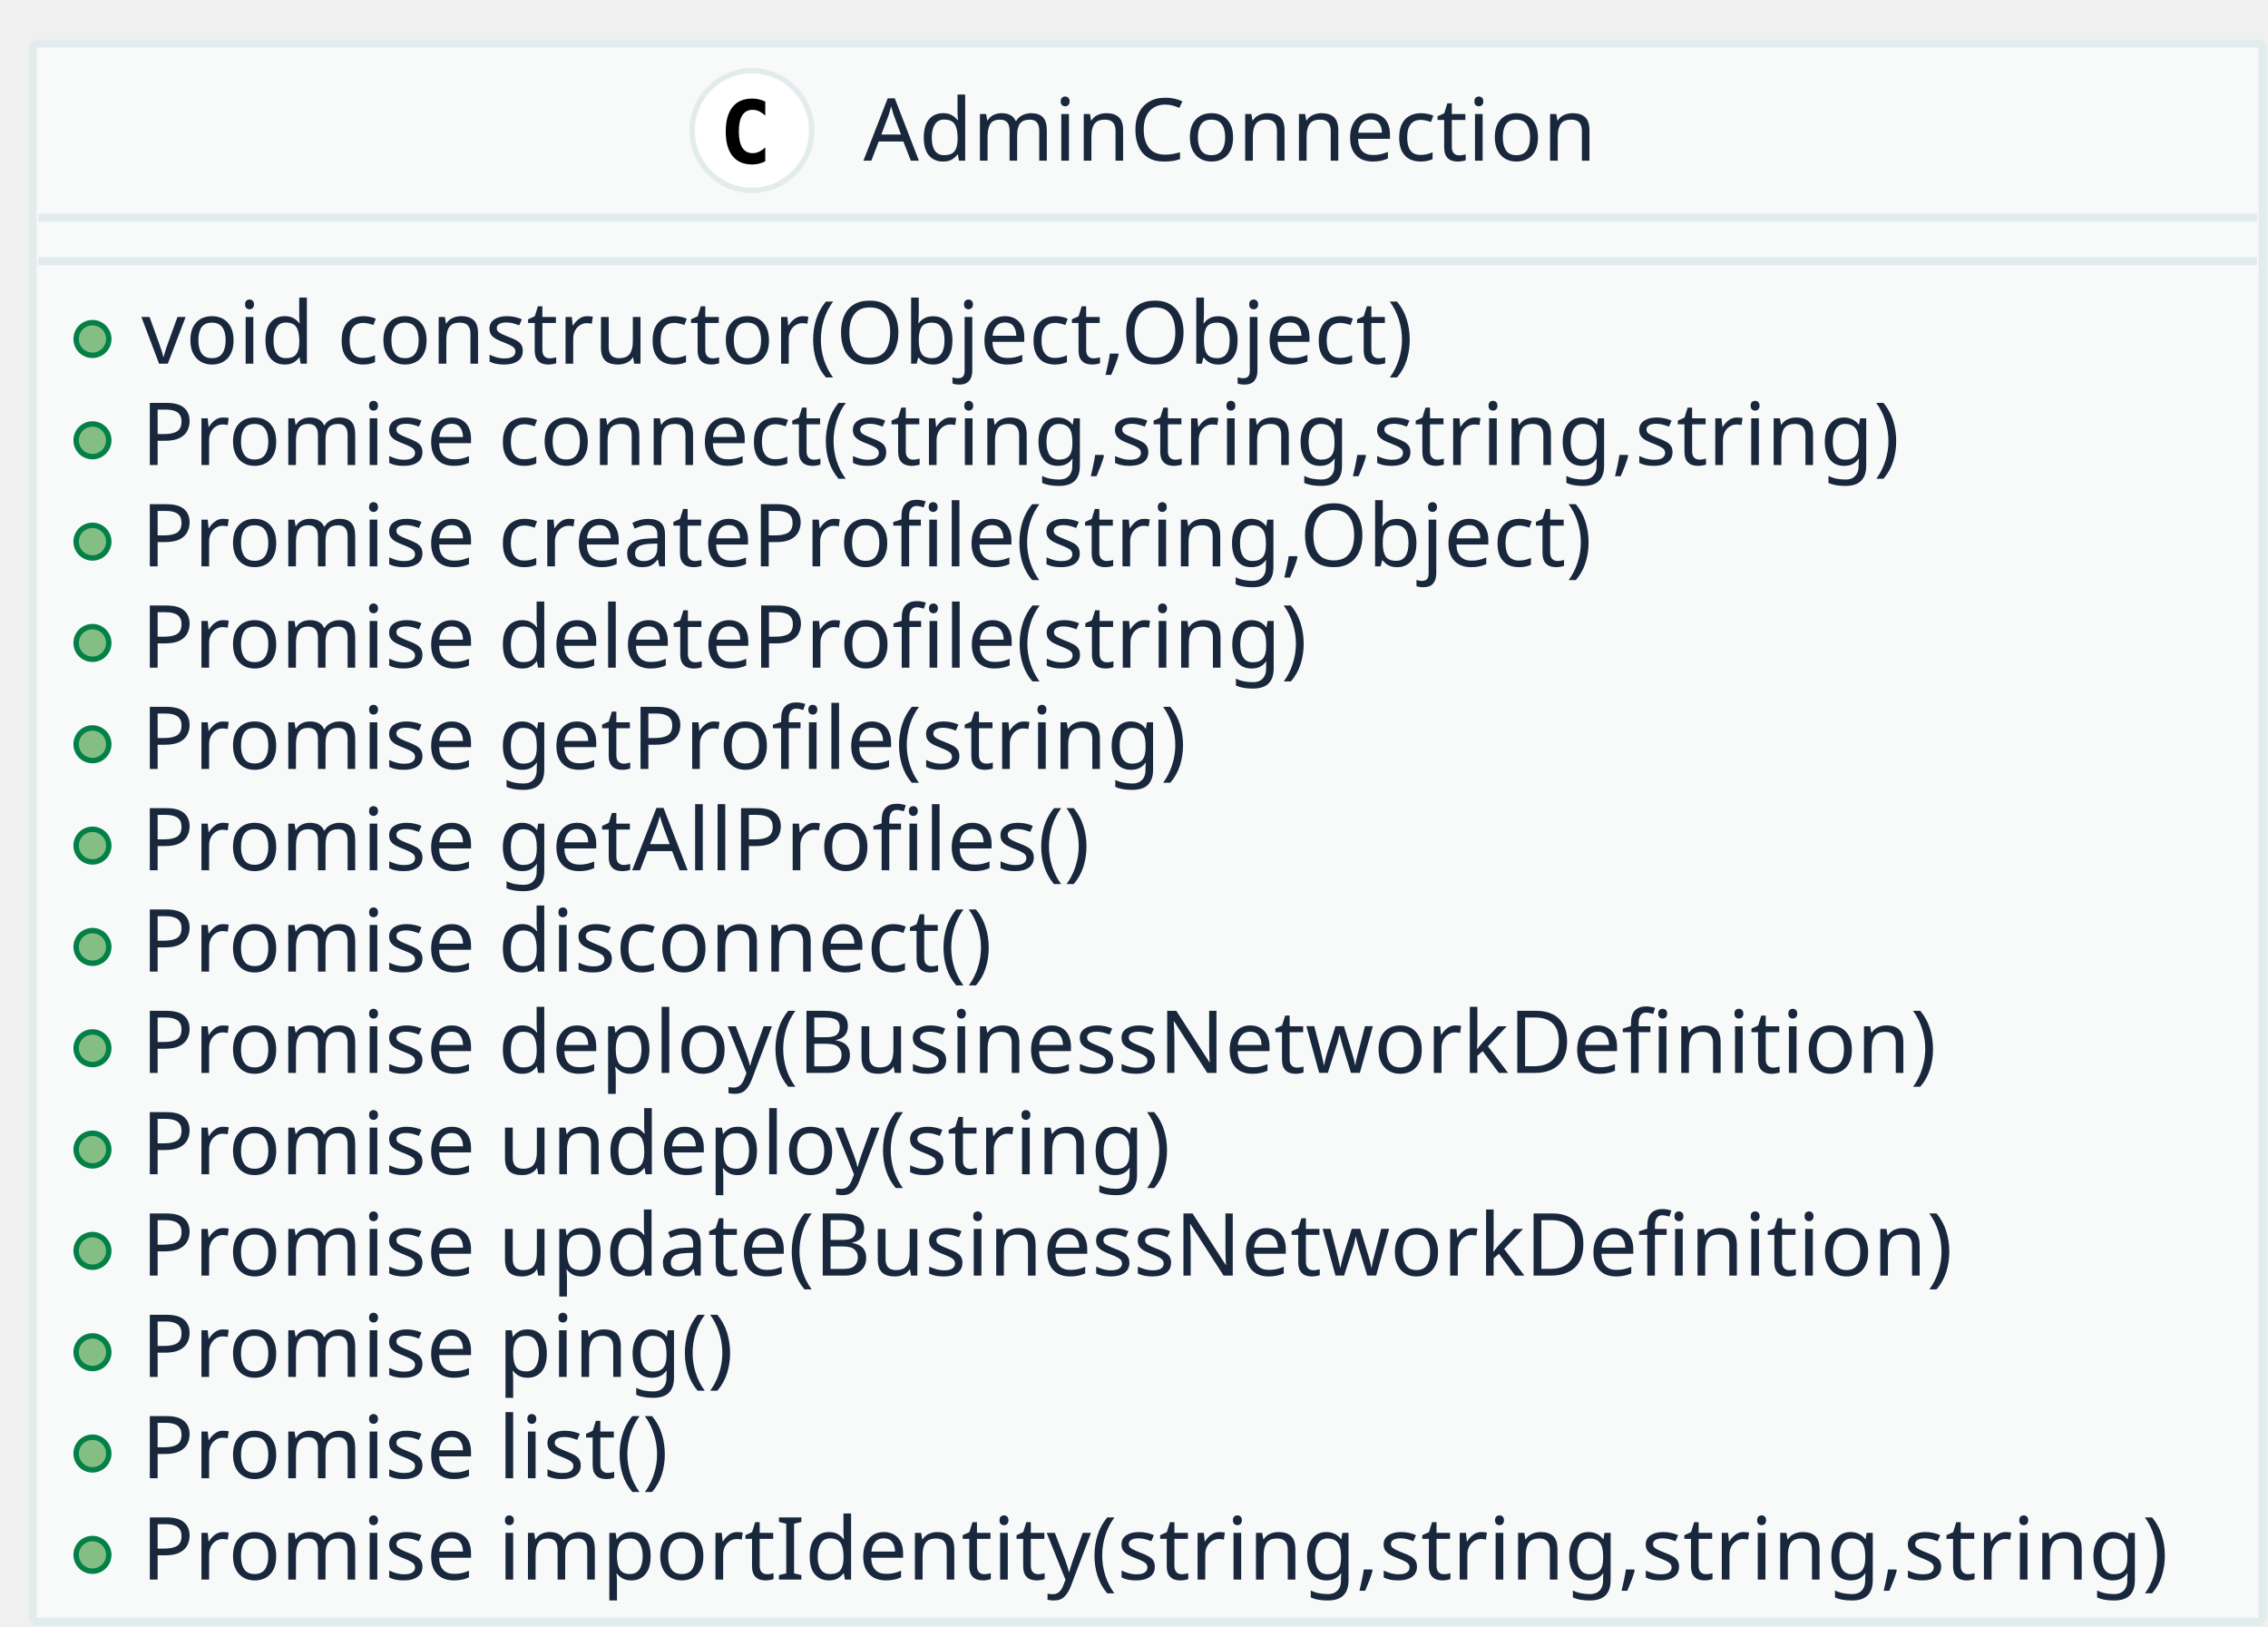
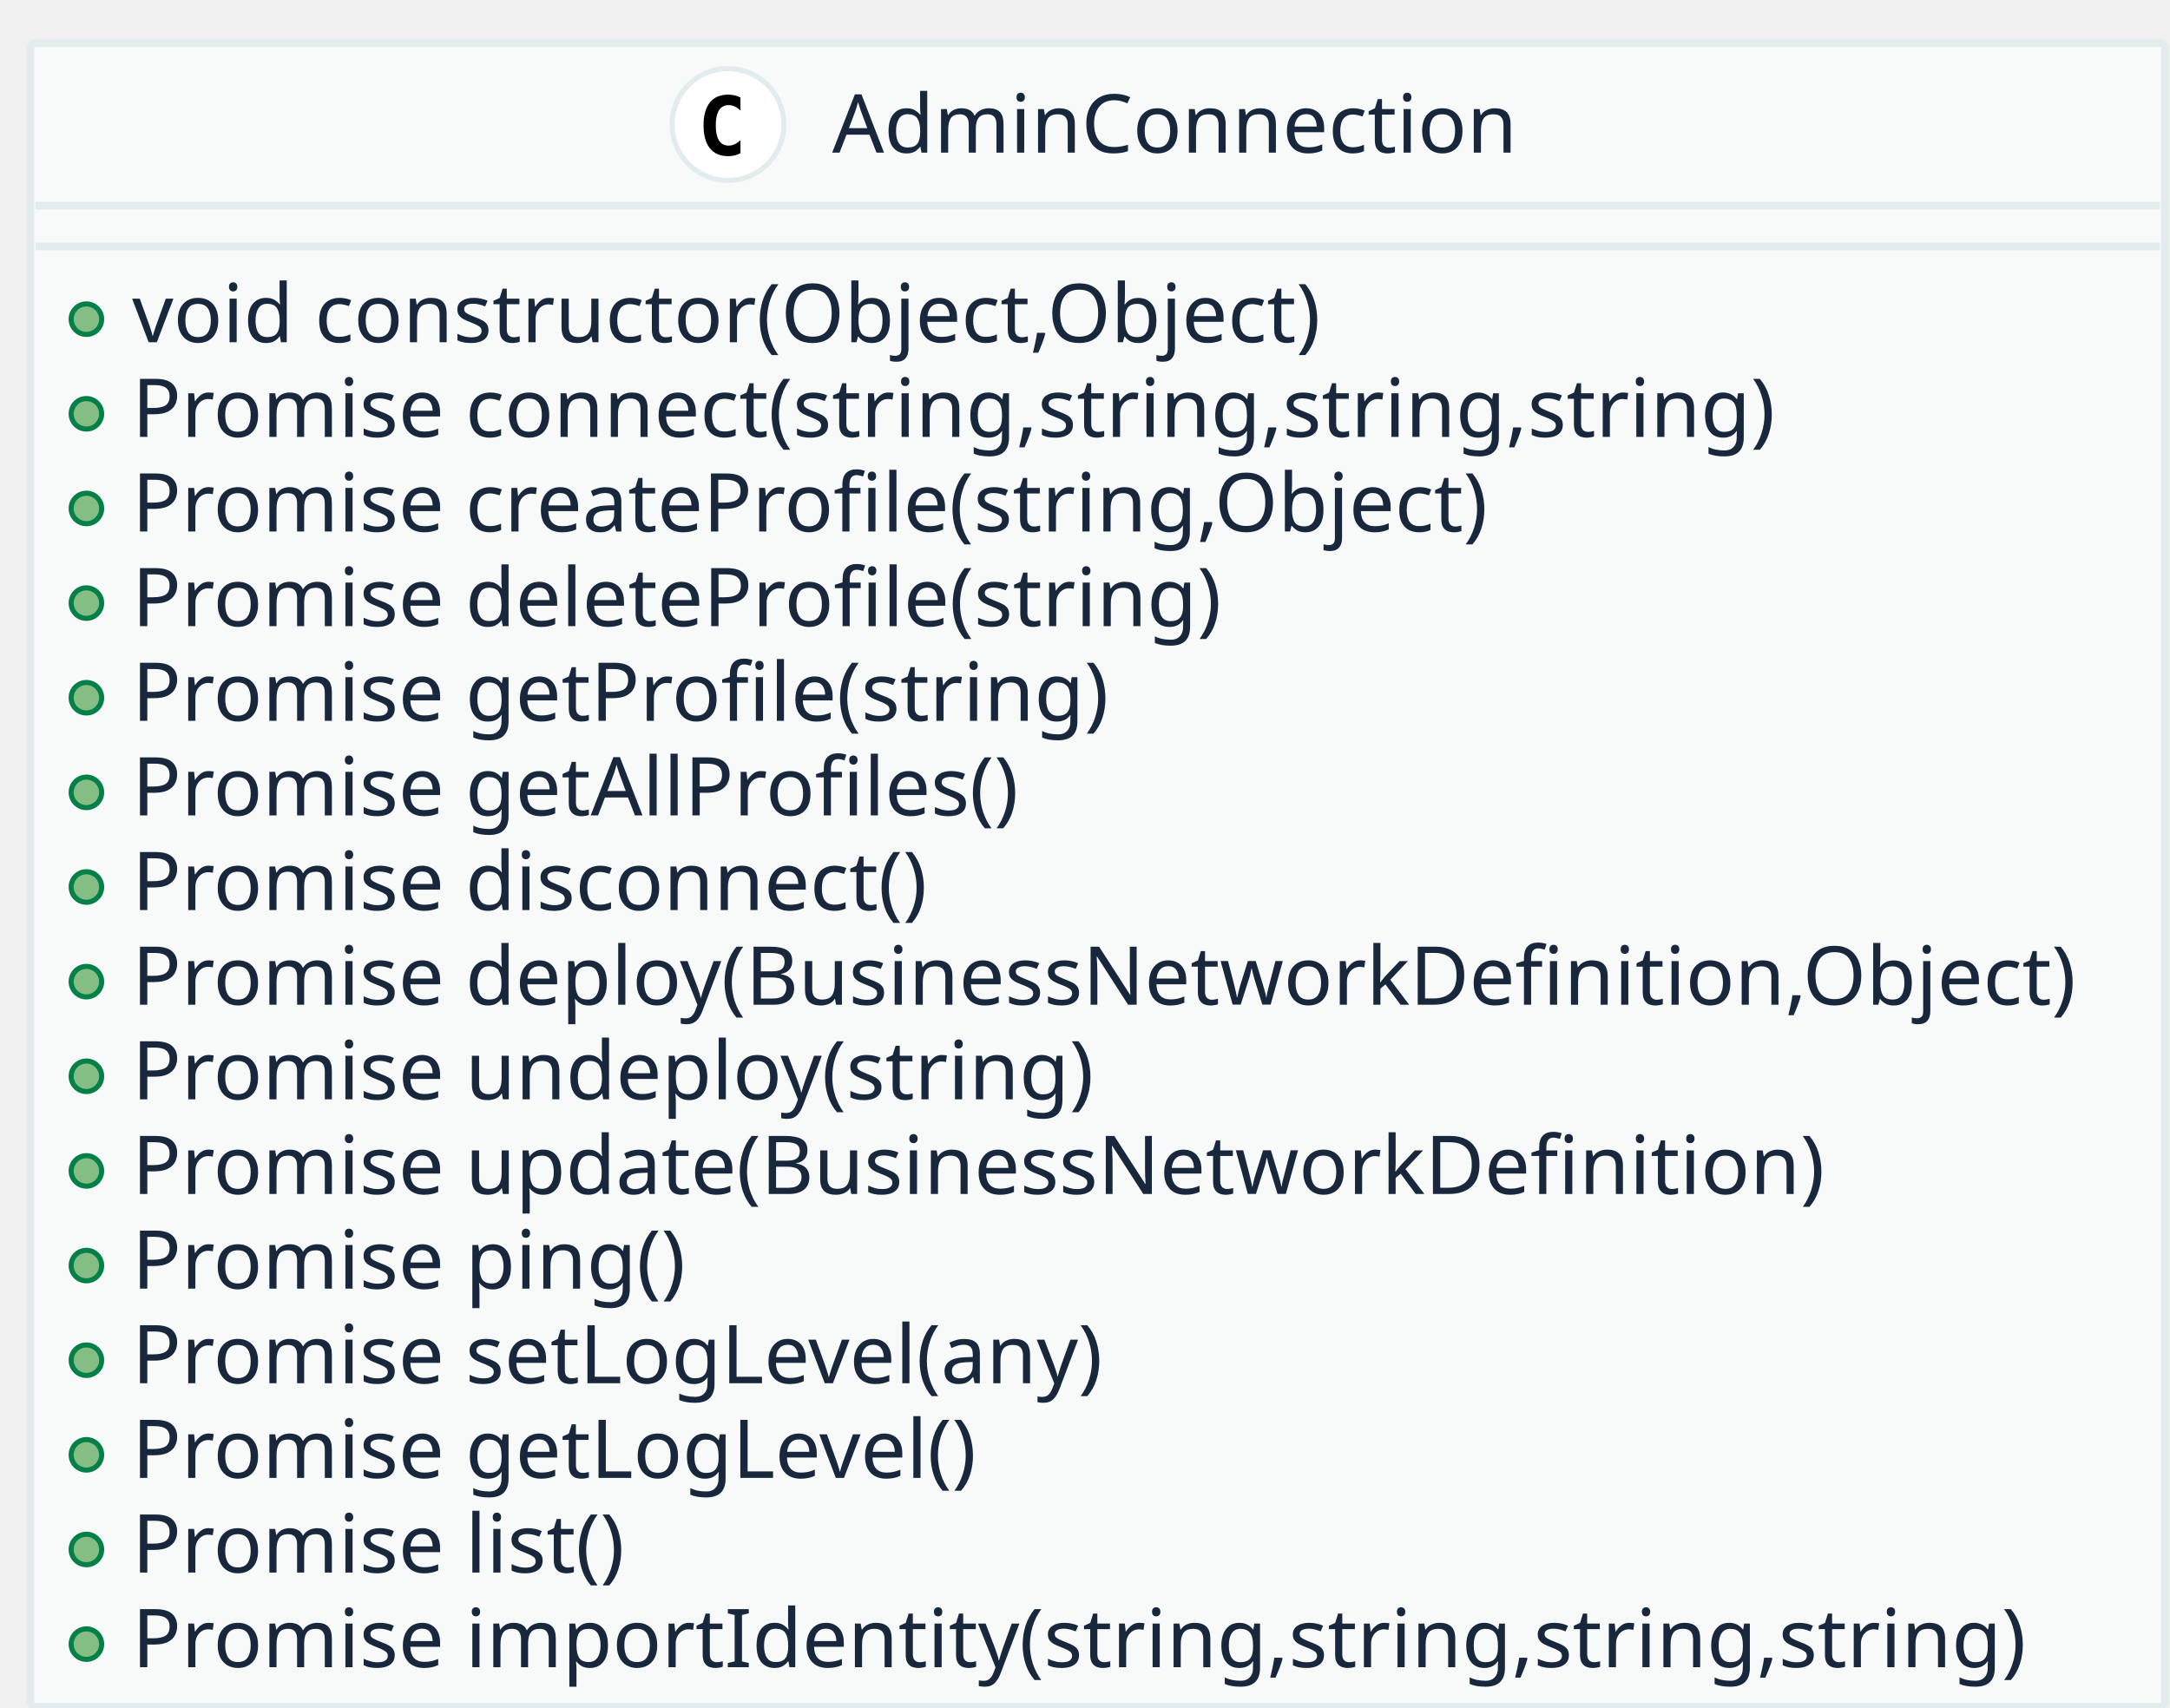
- <svg xmlns="http://www.w3.org/2000/svg" contentScriptType="application/ecmascript" contentStyleType="text/css" height="299px" preserveAspectRatio="none" style="width:417px;height:299px;" version="1.1" viewBox="0 0 417 299" width="417px" zoomAndPan="magnify">
+ <svg xmlns="http://www.w3.org/2000/svg" contentScriptType="application/ecmascript" contentStyleType="text/css" height="336px" preserveAspectRatio="none" style="width:427px;height:336px;" version="1.1" viewBox="0 0 427 336" width="427px" zoomAndPan="magnify">
  <defs />
  <g>
-     <rect fill="#F8FAFA" height="290.125" rx="1" ry="1" style="stroke: #E3ECEC; stroke-width: 1.5;" width="410" x="6" y="8" />
-     <ellipse cx="138.25" cy="24" fill="#FFFFFF" rx="11" ry="11" style="stroke: #E3ECEC; stroke-width: 1.0;" />
-     <path d="M140.703,29.656 Q140.156,29.938 139.555,30.086 Q138.953,30.234 138.281,30.234 Q135.922,30.234 134.68,28.672 Q133.438,27.109 133.438,24.172 Q133.438,21.234 134.68,19.68 Q135.922,18.125 138.281,18.125 Q138.953,18.125 139.562,18.266 Q140.172,18.406 140.703,18.688 L140.703,21.25 Q140.109,20.703 139.547,20.445 Q138.984,20.188 138.391,20.188 Q137.125,20.188 136.484,21.195 Q135.844,22.203 135.844,24.172 Q135.844,26.141 136.484,27.148 Q137.125,28.156 138.391,28.156 Q138.984,28.156 139.547,27.898 Q140.109,27.641 140.703,27.094 L140.703,29.656 Z " />
-     <text fill="#19273C" font-family="sans-serif" font-size="16" lengthAdjust="spacingAndGlyphs" textLength="137" x="158.75" y="29.539">AdminConnection</text>
-     <line style="stroke: #E3ECEC; stroke-width: 1.5;" x1="7" x2="415" y1="40" y2="40" />
-     <line style="stroke: #E3ECEC; stroke-width: 1.5;" x1="7" x2="415" y1="48" y2="48" />
-     <ellipse cx="17" cy="62.312" fill="#84BE84" rx="3" ry="3" style="stroke: #038048; stroke-width: 1.0;" />
-     <text fill="#19273C" font-family="sans-serif" font-size="16" lengthAdjust="spacingAndGlyphs" textLength="247" x="26" y="66.852">void constructor(Object,Object)</text>
-     <ellipse cx="17" cy="80.938" fill="#84BE84" rx="3" ry="3" style="stroke: #038048; stroke-width: 1.0;" />
-     <text fill="#19273C" font-family="sans-serif" font-size="16" lengthAdjust="spacingAndGlyphs" textLength="338" x="26" y="85.477">Promise connect(string,string,string,string)</text>
-     <ellipse cx="17" cy="99.562" fill="#84BE84" rx="3" ry="3" style="stroke: #038048; stroke-width: 1.0;" />
-     <text fill="#19273C" font-family="sans-serif" font-size="16" lengthAdjust="spacingAndGlyphs" textLength="277" x="26" y="104.102">Promise createProfile(string,Object)</text>
-     <ellipse cx="17" cy="118.188" fill="#84BE84" rx="3" ry="3" style="stroke: #038048; stroke-width: 1.0;" />
-     <text fill="#19273C" font-family="sans-serif" font-size="16" lengthAdjust="spacingAndGlyphs" textLength="219" x="26" y="122.727">Promise deleteProfile(string)</text>
-     <ellipse cx="17" cy="136.812" fill="#84BE84" rx="3" ry="3" style="stroke: #038048; stroke-width: 1.0;" />
-     <text fill="#19273C" font-family="sans-serif" font-size="16" lengthAdjust="spacingAndGlyphs" textLength="198" x="26" y="141.352">Promise getProfile(string)</text>
-     <ellipse cx="17" cy="155.438" fill="#84BE84" rx="3" ry="3" style="stroke: #038048; stroke-width: 1.0;" />
-     <text fill="#19273C" font-family="sans-serif" font-size="16" lengthAdjust="spacingAndGlyphs" textLength="179" x="26" y="159.977">Promise getAllProfiles()</text>
-     <ellipse cx="17" cy="174.062" fill="#84BE84" rx="3" ry="3" style="stroke: #038048; stroke-width: 1.0;" />
-     <text fill="#19273C" font-family="sans-serif" font-size="16" lengthAdjust="spacingAndGlyphs" textLength="165" x="26" y="178.602">Promise disconnect()</text>
-     <ellipse cx="17" cy="192.688" fill="#84BE84" rx="3" ry="3" style="stroke: #038048; stroke-width: 1.0;" />
-     <text fill="#19273C" font-family="sans-serif" font-size="16" lengthAdjust="spacingAndGlyphs" textLength="339" x="26" y="197.227">Promise deploy(BusinessNetworkDefinition)</text>
-     <ellipse cx="17" cy="211.312" fill="#84BE84" rx="3" ry="3" style="stroke: #038048; stroke-width: 1.0;" />
-     <text fill="#19273C" font-family="sans-serif" font-size="16" lengthAdjust="spacingAndGlyphs" textLength="196" x="26" y="215.852">Promise undeploy(string)</text>
-     <ellipse cx="17" cy="229.938" fill="#84BE84" rx="3" ry="3" style="stroke: #038048; stroke-width: 1.0;" />
-     <text fill="#19273C" font-family="sans-serif" font-size="16" lengthAdjust="spacingAndGlyphs" textLength="342" x="26" y="234.477">Promise update(BusinessNetworkDefinition)</text>
-     <ellipse cx="17" cy="248.562" fill="#84BE84" rx="3" ry="3" style="stroke: #038048; stroke-width: 1.0;" />
-     <text fill="#19273C" font-family="sans-serif" font-size="16" lengthAdjust="spacingAndGlyphs" textLength="113" x="26" y="253.102">Promise ping()</text>
-     <ellipse cx="17" cy="267.188" fill="#84BE84" rx="3" ry="3" style="stroke: #038048; stroke-width: 1.0;" />
-     <text fill="#19273C" font-family="sans-serif" font-size="16" lengthAdjust="spacingAndGlyphs" textLength="101" x="26" y="271.727">Promise list()</text>
-     <ellipse cx="17" cy="285.812" fill="#84BE84" rx="3" ry="3" style="stroke: #038048; stroke-width: 1.0;" />
-     <text fill="#19273C" font-family="sans-serif" font-size="16" lengthAdjust="spacingAndGlyphs" textLength="384" x="26" y="290.352">Promise importIdentity(string,string,string,string)</text>
+     <rect fill="#F8FAFA" height="327.375" rx="1" ry="1" style="stroke: #E3ECEC; stroke-width: 1.5;" width="420" x="6" y="8.5" />
+     <ellipse cx="143.25" cy="24.5" fill="#FFFFFF" rx="11" ry="11" style="stroke: #E3ECEC; stroke-width: 1.0;" />
+     <path d="M145.703,30.156 Q145.156,30.438 144.555,30.586 Q143.953,30.734 143.281,30.734 Q140.922,30.734 139.68,29.172 Q138.438,27.609 138.438,24.672 Q138.438,21.734 139.68,20.18 Q140.922,18.625 143.281,18.625 Q143.953,18.625 144.562,18.766 Q145.172,18.906 145.703,19.188 L145.703,21.75 Q145.109,21.203 144.547,20.945 Q143.984,20.688 143.391,20.688 Q142.125,20.688 141.484,21.695 Q140.844,22.703 140.844,24.672 Q140.844,26.641 141.484,27.648 Q142.125,28.656 143.391,28.656 Q143.984,28.656 144.547,28.398 Q145.109,28.141 145.703,27.594 L145.703,30.156 Z " />
+     <text fill="#19273C" font-family="sans-serif" font-size="16" lengthAdjust="spacingAndGlyphs" textLength="137" x="163.75" y="30.039">AdminConnection</text>
+     <line style="stroke: #E3ECEC; stroke-width: 1.5;" x1="7" x2="425" y1="40.5" y2="40.5" />
+     <line style="stroke: #E3ECEC; stroke-width: 1.5;" x1="7" x2="425" y1="48.5" y2="48.5" />
+     <ellipse cx="17" cy="62.812" fill="#84BE84" rx="3" ry="3" style="stroke: #038048; stroke-width: 1.0;" />
+     <text fill="#19273C" font-family="sans-serif" font-size="16" lengthAdjust="spacingAndGlyphs" textLength="247" x="26" y="67.352">void constructor(Object,Object)</text>
+     <ellipse cx="17" cy="81.438" fill="#84BE84" rx="3" ry="3" style="stroke: #038048; stroke-width: 1.0;" />
+     <text fill="#19273C" font-family="sans-serif" font-size="16" lengthAdjust="spacingAndGlyphs" textLength="338" x="26" y="85.977">Promise connect(string,string,string,string)</text>
+     <ellipse cx="17" cy="100.062" fill="#84BE84" rx="3" ry="3" style="stroke: #038048; stroke-width: 1.0;" />
+     <text fill="#19273C" font-family="sans-serif" font-size="16" lengthAdjust="spacingAndGlyphs" textLength="277" x="26" y="104.602">Promise createProfile(string,Object)</text>
+     <ellipse cx="17" cy="118.688" fill="#84BE84" rx="3" ry="3" style="stroke: #038048; stroke-width: 1.0;" />
+     <text fill="#19273C" font-family="sans-serif" font-size="16" lengthAdjust="spacingAndGlyphs" textLength="219" x="26" y="123.227">Promise deleteProfile(string)</text>
+     <ellipse cx="17" cy="137.312" fill="#84BE84" rx="3" ry="3" style="stroke: #038048; stroke-width: 1.0;" />
+     <text fill="#19273C" font-family="sans-serif" font-size="16" lengthAdjust="spacingAndGlyphs" textLength="198" x="26" y="141.852">Promise getProfile(string)</text>
+     <ellipse cx="17" cy="155.938" fill="#84BE84" rx="3" ry="3" style="stroke: #038048; stroke-width: 1.0;" />
+     <text fill="#19273C" font-family="sans-serif" font-size="16" lengthAdjust="spacingAndGlyphs" textLength="179" x="26" y="160.477">Promise getAllProfiles()</text>
+     <ellipse cx="17" cy="174.562" fill="#84BE84" rx="3" ry="3" style="stroke: #038048; stroke-width: 1.0;" />
+     <text fill="#19273C" font-family="sans-serif" font-size="16" lengthAdjust="spacingAndGlyphs" textLength="165" x="26" y="179.102">Promise disconnect()</text>
+     <ellipse cx="17" cy="193.188" fill="#84BE84" rx="3" ry="3" style="stroke: #038048; stroke-width: 1.0;" />
+     <text fill="#19273C" font-family="sans-serif" font-size="16" lengthAdjust="spacingAndGlyphs" textLength="394" x="26" y="197.727">Promise deploy(BusinessNetworkDefinition,Object)</text>
+     <ellipse cx="17" cy="211.812" fill="#84BE84" rx="3" ry="3" style="stroke: #038048; stroke-width: 1.0;" />
+     <text fill="#19273C" font-family="sans-serif" font-size="16" lengthAdjust="spacingAndGlyphs" textLength="196" x="26" y="216.352">Promise undeploy(string)</text>
+     <ellipse cx="17" cy="230.438" fill="#84BE84" rx="3" ry="3" style="stroke: #038048; stroke-width: 1.0;" />
+     <text fill="#19273C" font-family="sans-serif" font-size="16" lengthAdjust="spacingAndGlyphs" textLength="342" x="26" y="234.977">Promise update(BusinessNetworkDefinition)</text>
+     <ellipse cx="17" cy="249.062" fill="#84BE84" rx="3" ry="3" style="stroke: #038048; stroke-width: 1.0;" />
+     <text fill="#19273C" font-family="sans-serif" font-size="16" lengthAdjust="spacingAndGlyphs" textLength="113" x="26" y="253.602">Promise ping()</text>
+     <ellipse cx="17" cy="267.688" fill="#84BE84" rx="3" ry="3" style="stroke: #038048; stroke-width: 1.0;" />
+     <text fill="#19273C" font-family="sans-serif" font-size="16" lengthAdjust="spacingAndGlyphs" textLength="200" x="26" y="272.227">Promise setLogLevel(any)</text>
+     <ellipse cx="17" cy="286.312" fill="#84BE84" rx="3" ry="3" style="stroke: #038048; stroke-width: 1.0;" />
+     <text fill="#19273C" font-family="sans-serif" font-size="16" lengthAdjust="spacingAndGlyphs" textLength="173" x="26" y="290.852">Promise getLogLevel()</text>
+     <ellipse cx="17" cy="304.938" fill="#84BE84" rx="3" ry="3" style="stroke: #038048; stroke-width: 1.0;" />
+     <text fill="#19273C" font-family="sans-serif" font-size="16" lengthAdjust="spacingAndGlyphs" textLength="101" x="26" y="309.477">Promise list()</text>
+     <ellipse cx="17" cy="323.562" fill="#84BE84" rx="3" ry="3" style="stroke: #038048; stroke-width: 1.0;" />
+     <text fill="#19273C" font-family="sans-serif" font-size="16" lengthAdjust="spacingAndGlyphs" textLength="384" x="26" y="328.102">Promise importIdentity(string,string,string,string)</text>
  </g>
</svg>
